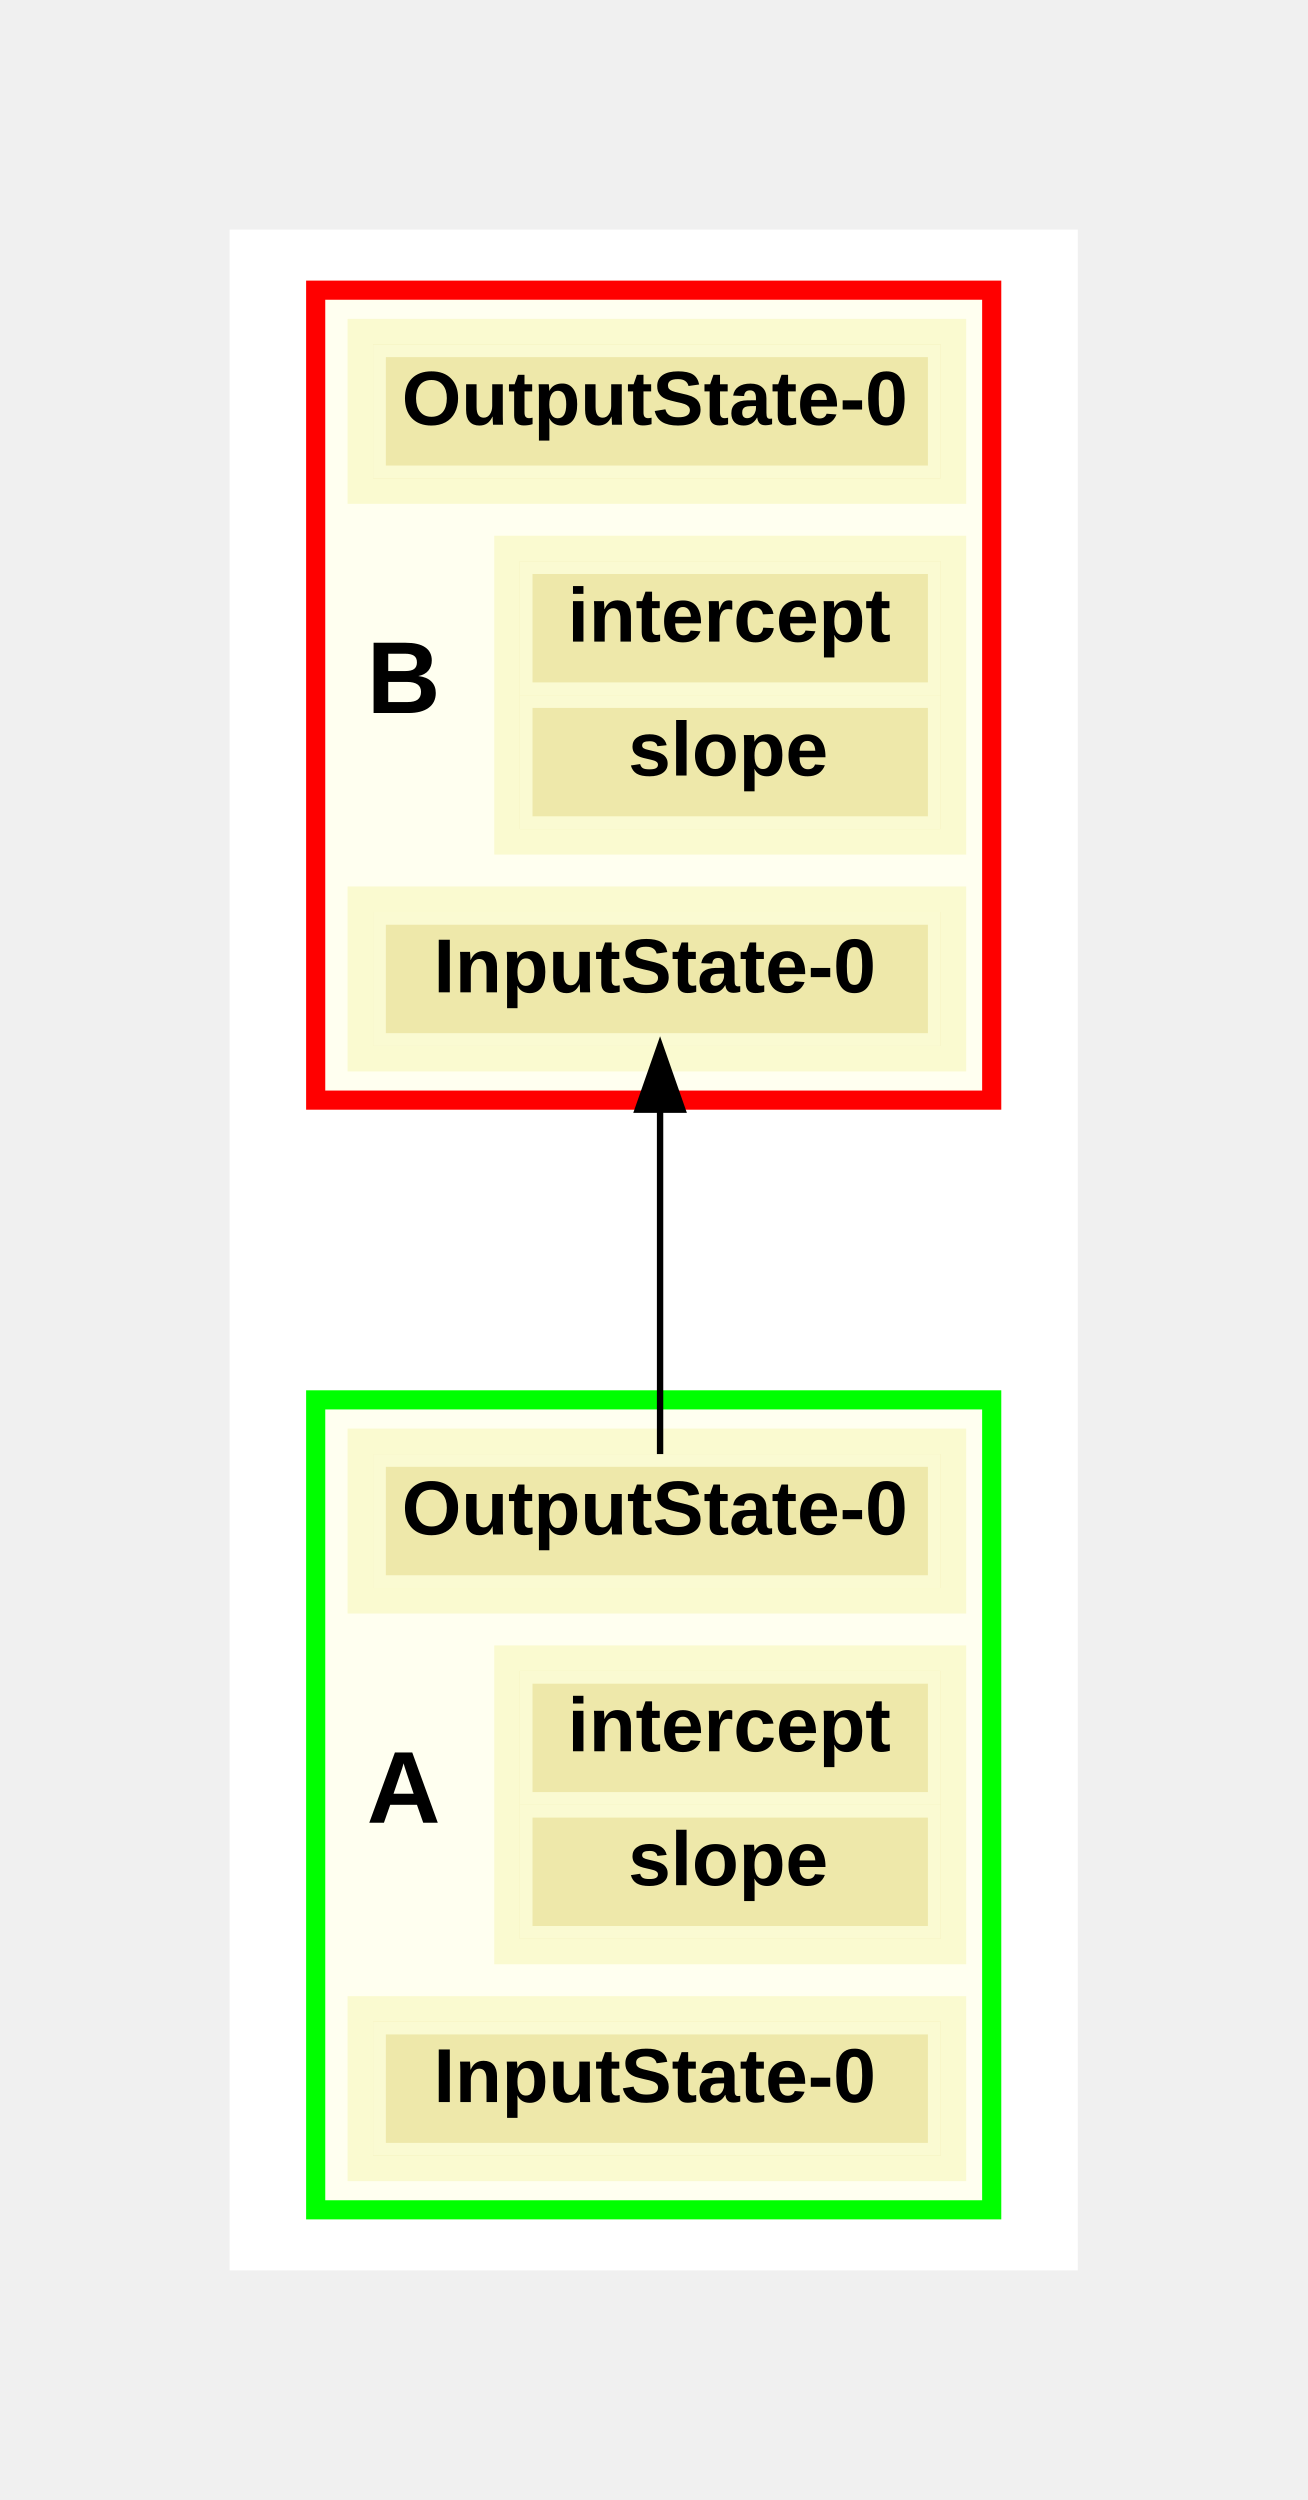
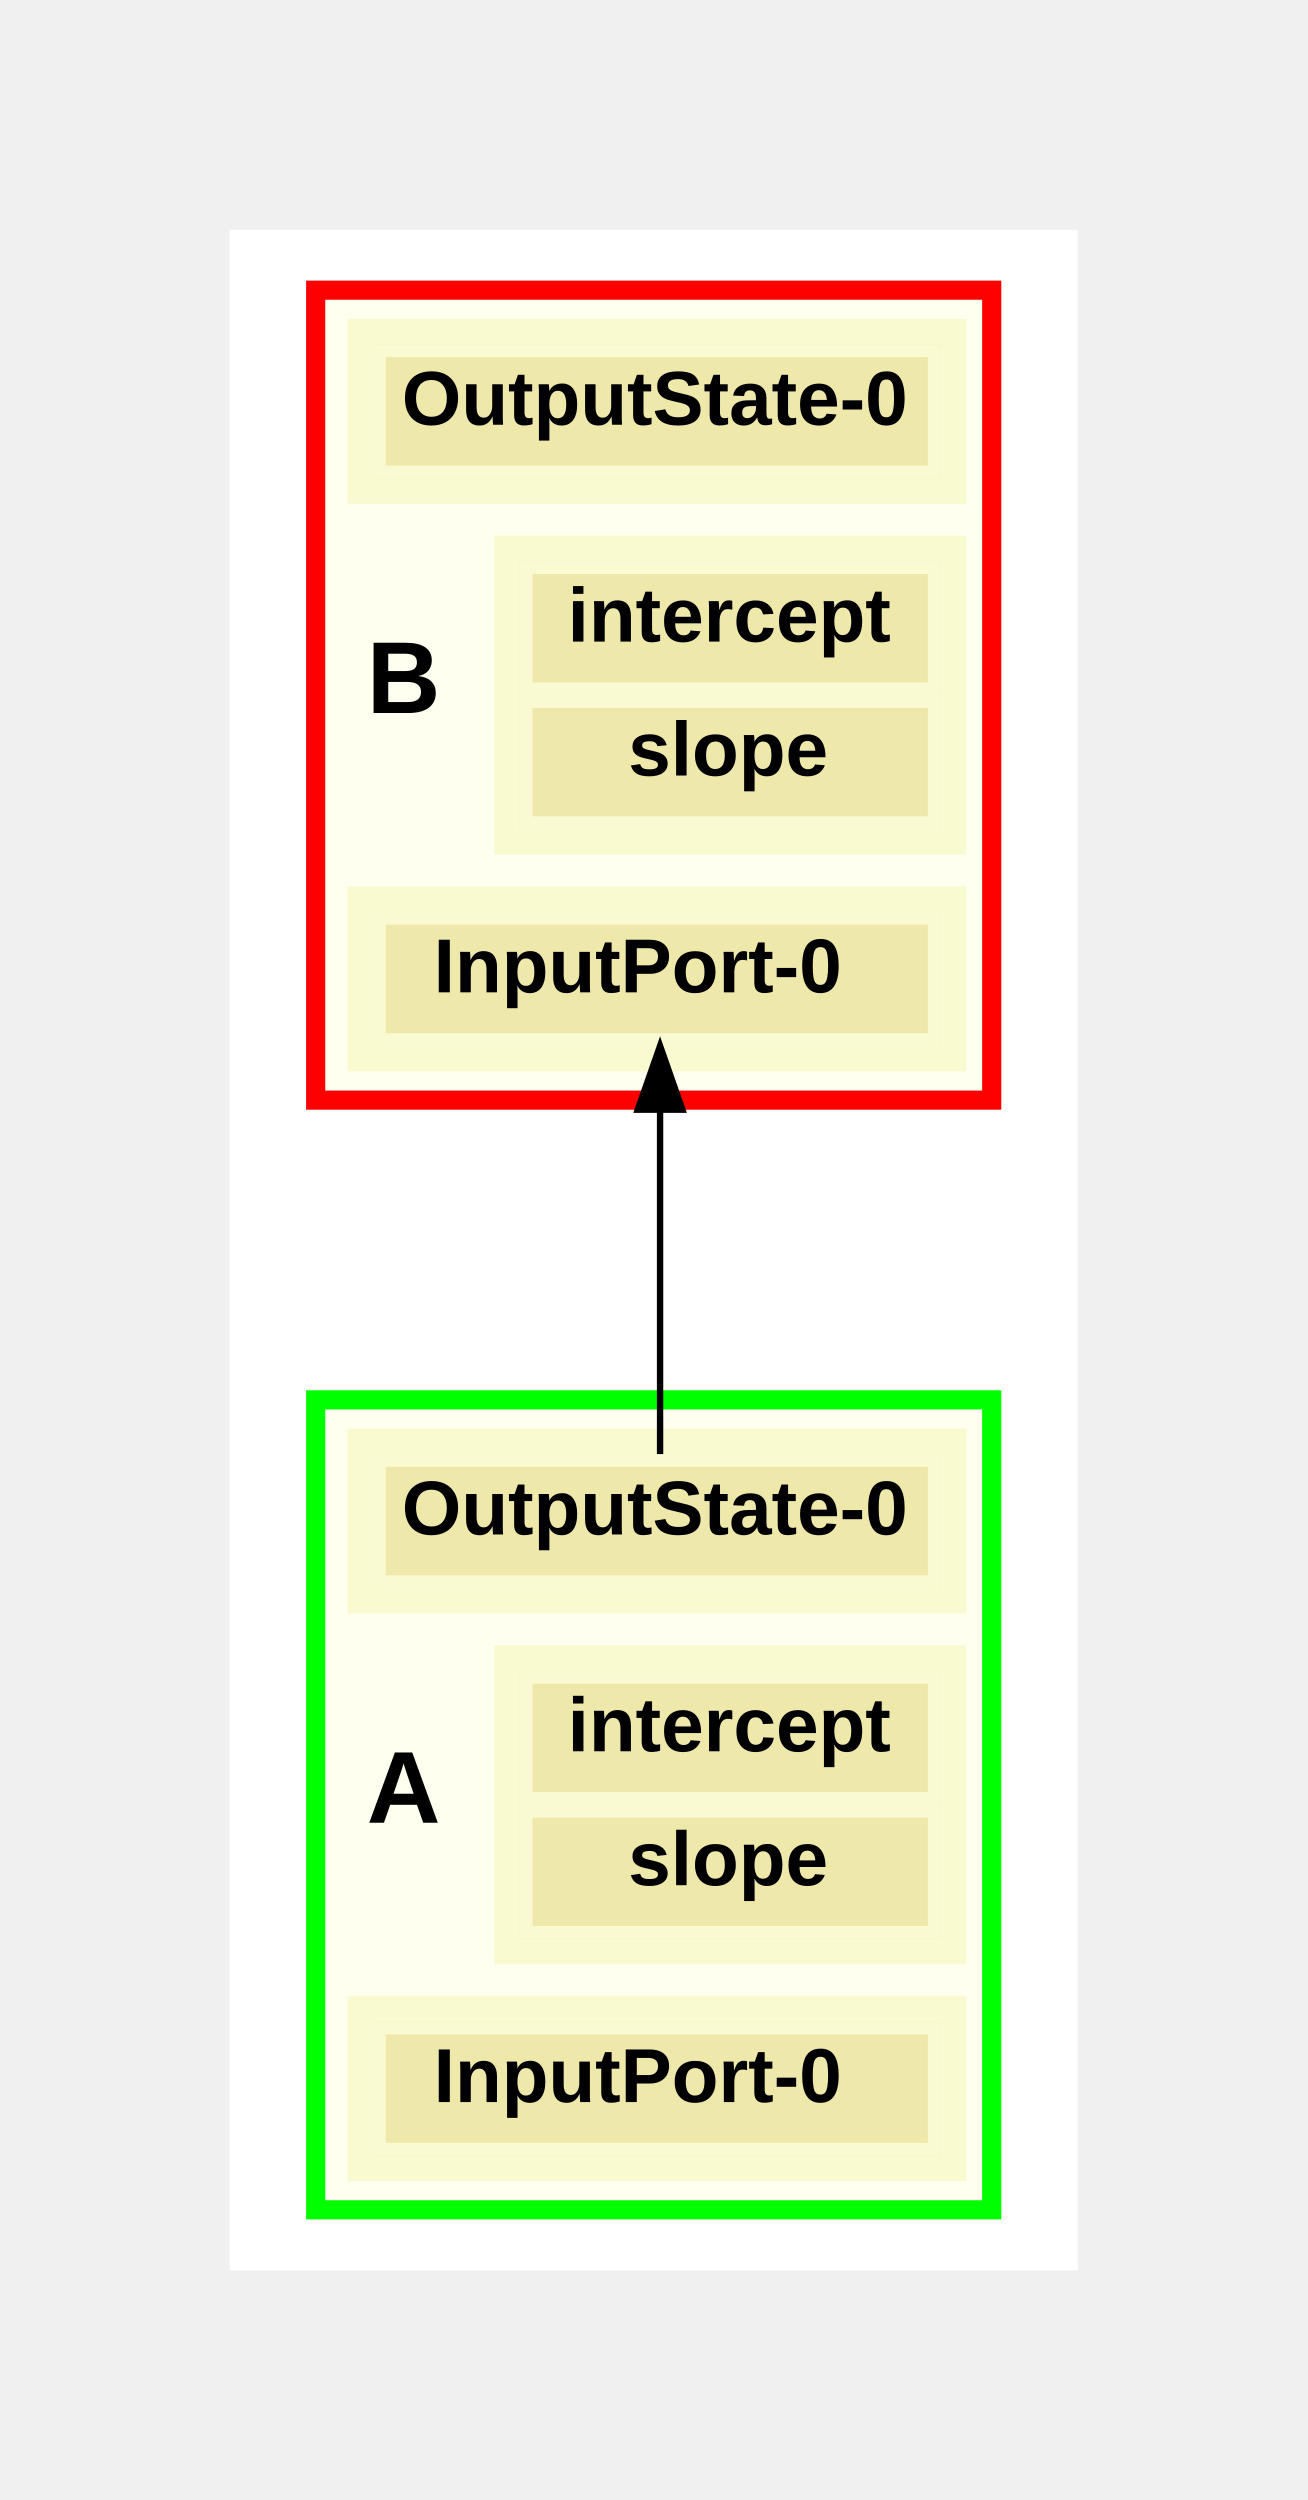
<svg xmlns="http://www.w3.org/2000/svg" version="1.1" id="svg3920" xml:space="preserve" width="273.333" height="522.667" viewBox="0 0 273.333 522.667">
  <defs id="defs3924" />
  <g id="g3928" transform="matrix(1.333333,0,0,-1.333333,0,522.6667)">
    <g id="g3930">
      <path d="M 36,356 H 169 V 36 H 36 Z" style="fill:#ffffff;fill-opacity:1;fill-rule:nonzero;stroke:none" id="path3932" />
      <path d="M 48,174 H 157 V 44 H 48 Z" style="fill:#fffff0;fill-opacity:1;fill-rule:nonzero;stroke:none" id="path3934" />
      <path d="m 54.5,168 h 97 v -29 h -97 z" style="fill:#fafad0;fill-opacity:1;fill-rule:nonzero;stroke:none" id="path3936" />
      <path d="m 58.5,164 h 89 v -21 h -89 z" style="fill:#eee8aa;fill-opacity:1;fill-rule:nonzero;stroke:none" id="path3938" />
      <path d="m 59.5,163 h 87 v -19 h -87 z" style="fill:none;stroke:#fafad2;stroke-width:2;stroke-linecap:butt;stroke-linejoin:miter;stroke-miterlimit:10;stroke-dasharray:none;stroke-opacity:1" id="path3940" />
      <text transform="matrix(1,0,0,-1,63,151.3984)" style="font-variant:normal;font-weight:bold;font-size:12px;font-family:Arial;-inkscape-font-specification:Arial-BoldMT;writing-mode:lr-tb;fill:#000000;fill-opacity:1;fill-rule:nonzero;stroke:none" id="text3944">
        <tspan x="0 9.324 16.644 20.64 27.96 35.28 39.276 47.268 51.264 57.936 61.932 68.604 72.6" y="0" id="tspan3942">OutputState-0</tspan>
      </text>
      <text transform="matrix(1,0,0,-1,57.5,106.1992)" style="font-variant:normal;font-weight:bold;font-size:16px;font-family:Arial;-inkscape-font-specification:Arial-BoldMT;writing-mode:lr-tb;fill:#000000;fill-opacity:1;fill-rule:nonzero;stroke:none" id="text3948">
        <tspan x="0" y="0" id="tspan3946">A</tspan>
      </text>
      <path d="m 77.5,134 h 74 V 84 h -74 z" style="fill:#fafad0;fill-opacity:1;fill-rule:nonzero;stroke:none" id="path3950" />
      <path d="m 81.5,130 h 66 V 88 h -66 z" style="fill:#eee8aa;fill-opacity:1;fill-rule:nonzero;stroke:none" id="path3952" />
      <path d="m 82.5,129 h 64 v -19 h -64 z" style="fill:none;stroke:#fafad2;stroke-width:2;stroke-linecap:butt;stroke-linejoin:miter;stroke-miterlimit:10;stroke-dasharray:none;stroke-opacity:1" id="path3954" />
      <text transform="matrix(1,0,0,-1,89,117.3984)" style="font-variant:normal;font-weight:bold;font-size:12px;font-family:Arial;-inkscape-font-specification:Arial-BoldMT;writing-mode:lr-tb;fill:#000000;fill-opacity:1;fill-rule:nonzero;stroke:none" id="text3958">
        <tspan x="0 3.324 10.644 14.64 21.312 25.98 32.652 39.324 46.644" y="0" id="tspan3956">intercept</tspan>
      </text>
      <path d="m 82.5,108 h 64 V 89 h -64 z" style="fill:none;stroke:#fafad2;stroke-width:2;stroke-linecap:butt;stroke-linejoin:miter;stroke-miterlimit:10;stroke-dasharray:none;stroke-opacity:1" id="path3960" />
      <text transform="matrix(1,0,0,-1,98.5,96.39844)" style="font-variant:normal;font-weight:bold;font-size:12px;font-family:Arial;-inkscape-font-specification:Arial-BoldMT;writing-mode:lr-tb;fill:#000000;fill-opacity:1;fill-rule:nonzero;stroke:none" id="text3964">
        <tspan x="0 6.672 9.996 17.316 24.636" y="0" id="tspan3962">slope</tspan>
      </text>
      <path d="m 54.5,79 h 97 V 50 h -97 z" style="fill:#fafad0;fill-opacity:1;fill-rule:nonzero;stroke:none" id="path3966" />
      <path d="m 58.5,75 h 89 V 54 h -89 z" style="fill:#eee8aa;fill-opacity:1;fill-rule:nonzero;stroke:none" id="path3968" />
      <path d="m 59.5,74 h 87 V 55 h -87 z" style="fill:none;stroke:#fafad2;stroke-width:2;stroke-linecap:butt;stroke-linejoin:miter;stroke-miterlimit:10;stroke-dasharray:none;stroke-opacity:1" id="path3970" />
      <text transform="matrix(1,0,0,-1,68,62.39844)" style="font-variant:normal;font-weight:bold;font-size:12px;font-family:Arial;-inkscape-font-specification:Arial-BoldMT;writing-mode:lr-tb;fill:#000000;fill-opacity:1;fill-rule:nonzero;stroke:none" id="text3974">
-         <tspan x="0 3.324 10.644 17.964 25.284 29.28 37.272 41.268 47.94 51.936 58.608 62.604" y="0" id="tspan3972">InputState-0</tspan>
+         <tspan x="0 3.324 10.644 17.964 25.284 29.28 37.272 41.268 47.94 51.936 58.608 62.604" y="0" id="tspan3972">InputPort-0</tspan>
      </text>
      <path d="m 49.5,172.5 h 106 v -127 h -106 z" style="fill:none;stroke:#00ff00;stroke-width:3;stroke-linecap:butt;stroke-linejoin:miter;stroke-miterlimit:10;stroke-dasharray:none;stroke-opacity:1" id="path3976" />
      <path d="M 48,348 H 157 V 218 H 48 Z" style="fill:#fffff0;fill-opacity:1;fill-rule:nonzero;stroke:none" id="path3978" />
      <path d="m 54.5,342 h 97 v -29 h -97 z" style="fill:#fafad0;fill-opacity:1;fill-rule:nonzero;stroke:none" id="path3980" />
      <path d="m 58.5,338 h 89 v -21 h -89 z" style="fill:#eee8aa;fill-opacity:1;fill-rule:nonzero;stroke:none" id="path3982" />
      <path d="m 59.5,337 h 87 v -19 h -87 z" style="fill:none;stroke:#fafad2;stroke-width:2;stroke-linecap:butt;stroke-linejoin:miter;stroke-miterlimit:10;stroke-dasharray:none;stroke-opacity:1" id="path3984" />
      <text transform="matrix(1,0,0,-1,63,325.3984)" style="font-variant:normal;font-weight:bold;font-size:12px;font-family:Arial;-inkscape-font-specification:Arial-BoldMT;writing-mode:lr-tb;fill:#000000;fill-opacity:1;fill-rule:nonzero;stroke:none" id="text3988">
        <tspan x="0 9.324 16.644 20.64 27.96 35.28 39.276 47.268 51.264 57.936 61.932 68.604 72.6" y="0" id="tspan3986">OutputState-0</tspan>
      </text>
      <text transform="matrix(1,0,0,-1,57.5,280.1992)" style="font-variant:normal;font-weight:bold;font-size:16px;font-family:Arial;-inkscape-font-specification:Arial-BoldMT;writing-mode:lr-tb;fill:#000000;fill-opacity:1;fill-rule:nonzero;stroke:none" id="text3992">
        <tspan x="0" y="0" id="tspan3990">B</tspan>
      </text>
      <path d="m 77.5,308 h 74 v -50 h -74 z" style="fill:#fafad0;fill-opacity:1;fill-rule:nonzero;stroke:none" id="path3994" />
      <path d="m 81.5,304 h 66 v -42 h -66 z" style="fill:#eee8aa;fill-opacity:1;fill-rule:nonzero;stroke:none" id="path3996" />
      <path d="m 82.5,303 h 64 v -19 h -64 z" style="fill:none;stroke:#fafad2;stroke-width:2;stroke-linecap:butt;stroke-linejoin:miter;stroke-miterlimit:10;stroke-dasharray:none;stroke-opacity:1" id="path3998" />
      <text transform="matrix(1,0,0,-1,89,291.3984)" style="font-variant:normal;font-weight:bold;font-size:12px;font-family:Arial;-inkscape-font-specification:Arial-BoldMT;writing-mode:lr-tb;fill:#000000;fill-opacity:1;fill-rule:nonzero;stroke:none" id="text4002">
        <tspan x="0 3.324 10.644 14.64 21.312 25.98 32.652 39.324 46.644" y="0" id="tspan4000">intercept</tspan>
      </text>
      <path d="m 82.5,282 h 64 v -19 h -64 z" style="fill:none;stroke:#fafad2;stroke-width:2;stroke-linecap:butt;stroke-linejoin:miter;stroke-miterlimit:10;stroke-dasharray:none;stroke-opacity:1" id="path4004" />
      <text transform="matrix(1,0,0,-1,98.5,270.3984)" style="font-variant:normal;font-weight:bold;font-size:12px;font-family:Arial;-inkscape-font-specification:Arial-BoldMT;writing-mode:lr-tb;fill:#000000;fill-opacity:1;fill-rule:nonzero;stroke:none" id="text4008">
        <tspan x="0 6.672 9.996 17.316 24.636" y="0" id="tspan4006">slope</tspan>
      </text>
      <path d="m 54.5,253 h 97 v -29 h -97 z" style="fill:#fafad0;fill-opacity:1;fill-rule:nonzero;stroke:none" id="path4010" />
      <path d="m 58.5,249 h 89 v -21 h -89 z" style="fill:#eee8aa;fill-opacity:1;fill-rule:nonzero;stroke:none" id="path4012" />
      <path d="m 59.5,248 h 87 v -19 h -87 z" style="fill:none;stroke:#fafad2;stroke-width:2;stroke-linecap:butt;stroke-linejoin:miter;stroke-miterlimit:10;stroke-dasharray:none;stroke-opacity:1" id="path4014" />
      <text transform="matrix(1,0,0,-1,68,236.3984)" style="font-variant:normal;font-weight:bold;font-size:12px;font-family:Arial;-inkscape-font-specification:Arial-BoldMT;writing-mode:lr-tb;fill:#000000;fill-opacity:1;fill-rule:nonzero;stroke:none" id="text4018">
-         <tspan x="0 3.324 10.644 17.964 25.284 29.28 37.272 41.268 47.94 51.936 58.608 62.604" y="0" id="tspan4016">InputState-0</tspan>
+         <tspan x="0 3.324 10.644 17.964 25.284 29.28 37.272 41.268 47.94 51.936 58.608 62.604" y="0" id="tspan4016">InputPort-0</tspan>
      </text>
      <path d="m 49.5,346.5 h 106 v -127 h -106 z" style="fill:none;stroke:#ff0000;stroke-width:3;stroke-linecap:butt;stroke-linejoin:miter;stroke-miterlimit:10;stroke-dasharray:none;stroke-opacity:1" id="path4020" />
      <path d="m 103.5,164 c 0,24.777 0,33.367 0,53.973" style="fill:none;stroke:#000000;stroke-width:1;stroke-linecap:butt;stroke-linejoin:miter;stroke-miterlimit:10;stroke-dasharray:none;stroke-opacity:1" id="path4022" />
      <path d="m 100,218 3.5,10 3.5,-10 z" style="fill:#000000;fill-opacity:1;fill-rule:nonzero;stroke:#000000;stroke-width:1;stroke-linecap:butt;stroke-linejoin:miter;stroke-miterlimit:10;stroke-dasharray:none;stroke-opacity:1" id="path4024" />
    </g>
  </g>
</svg>
